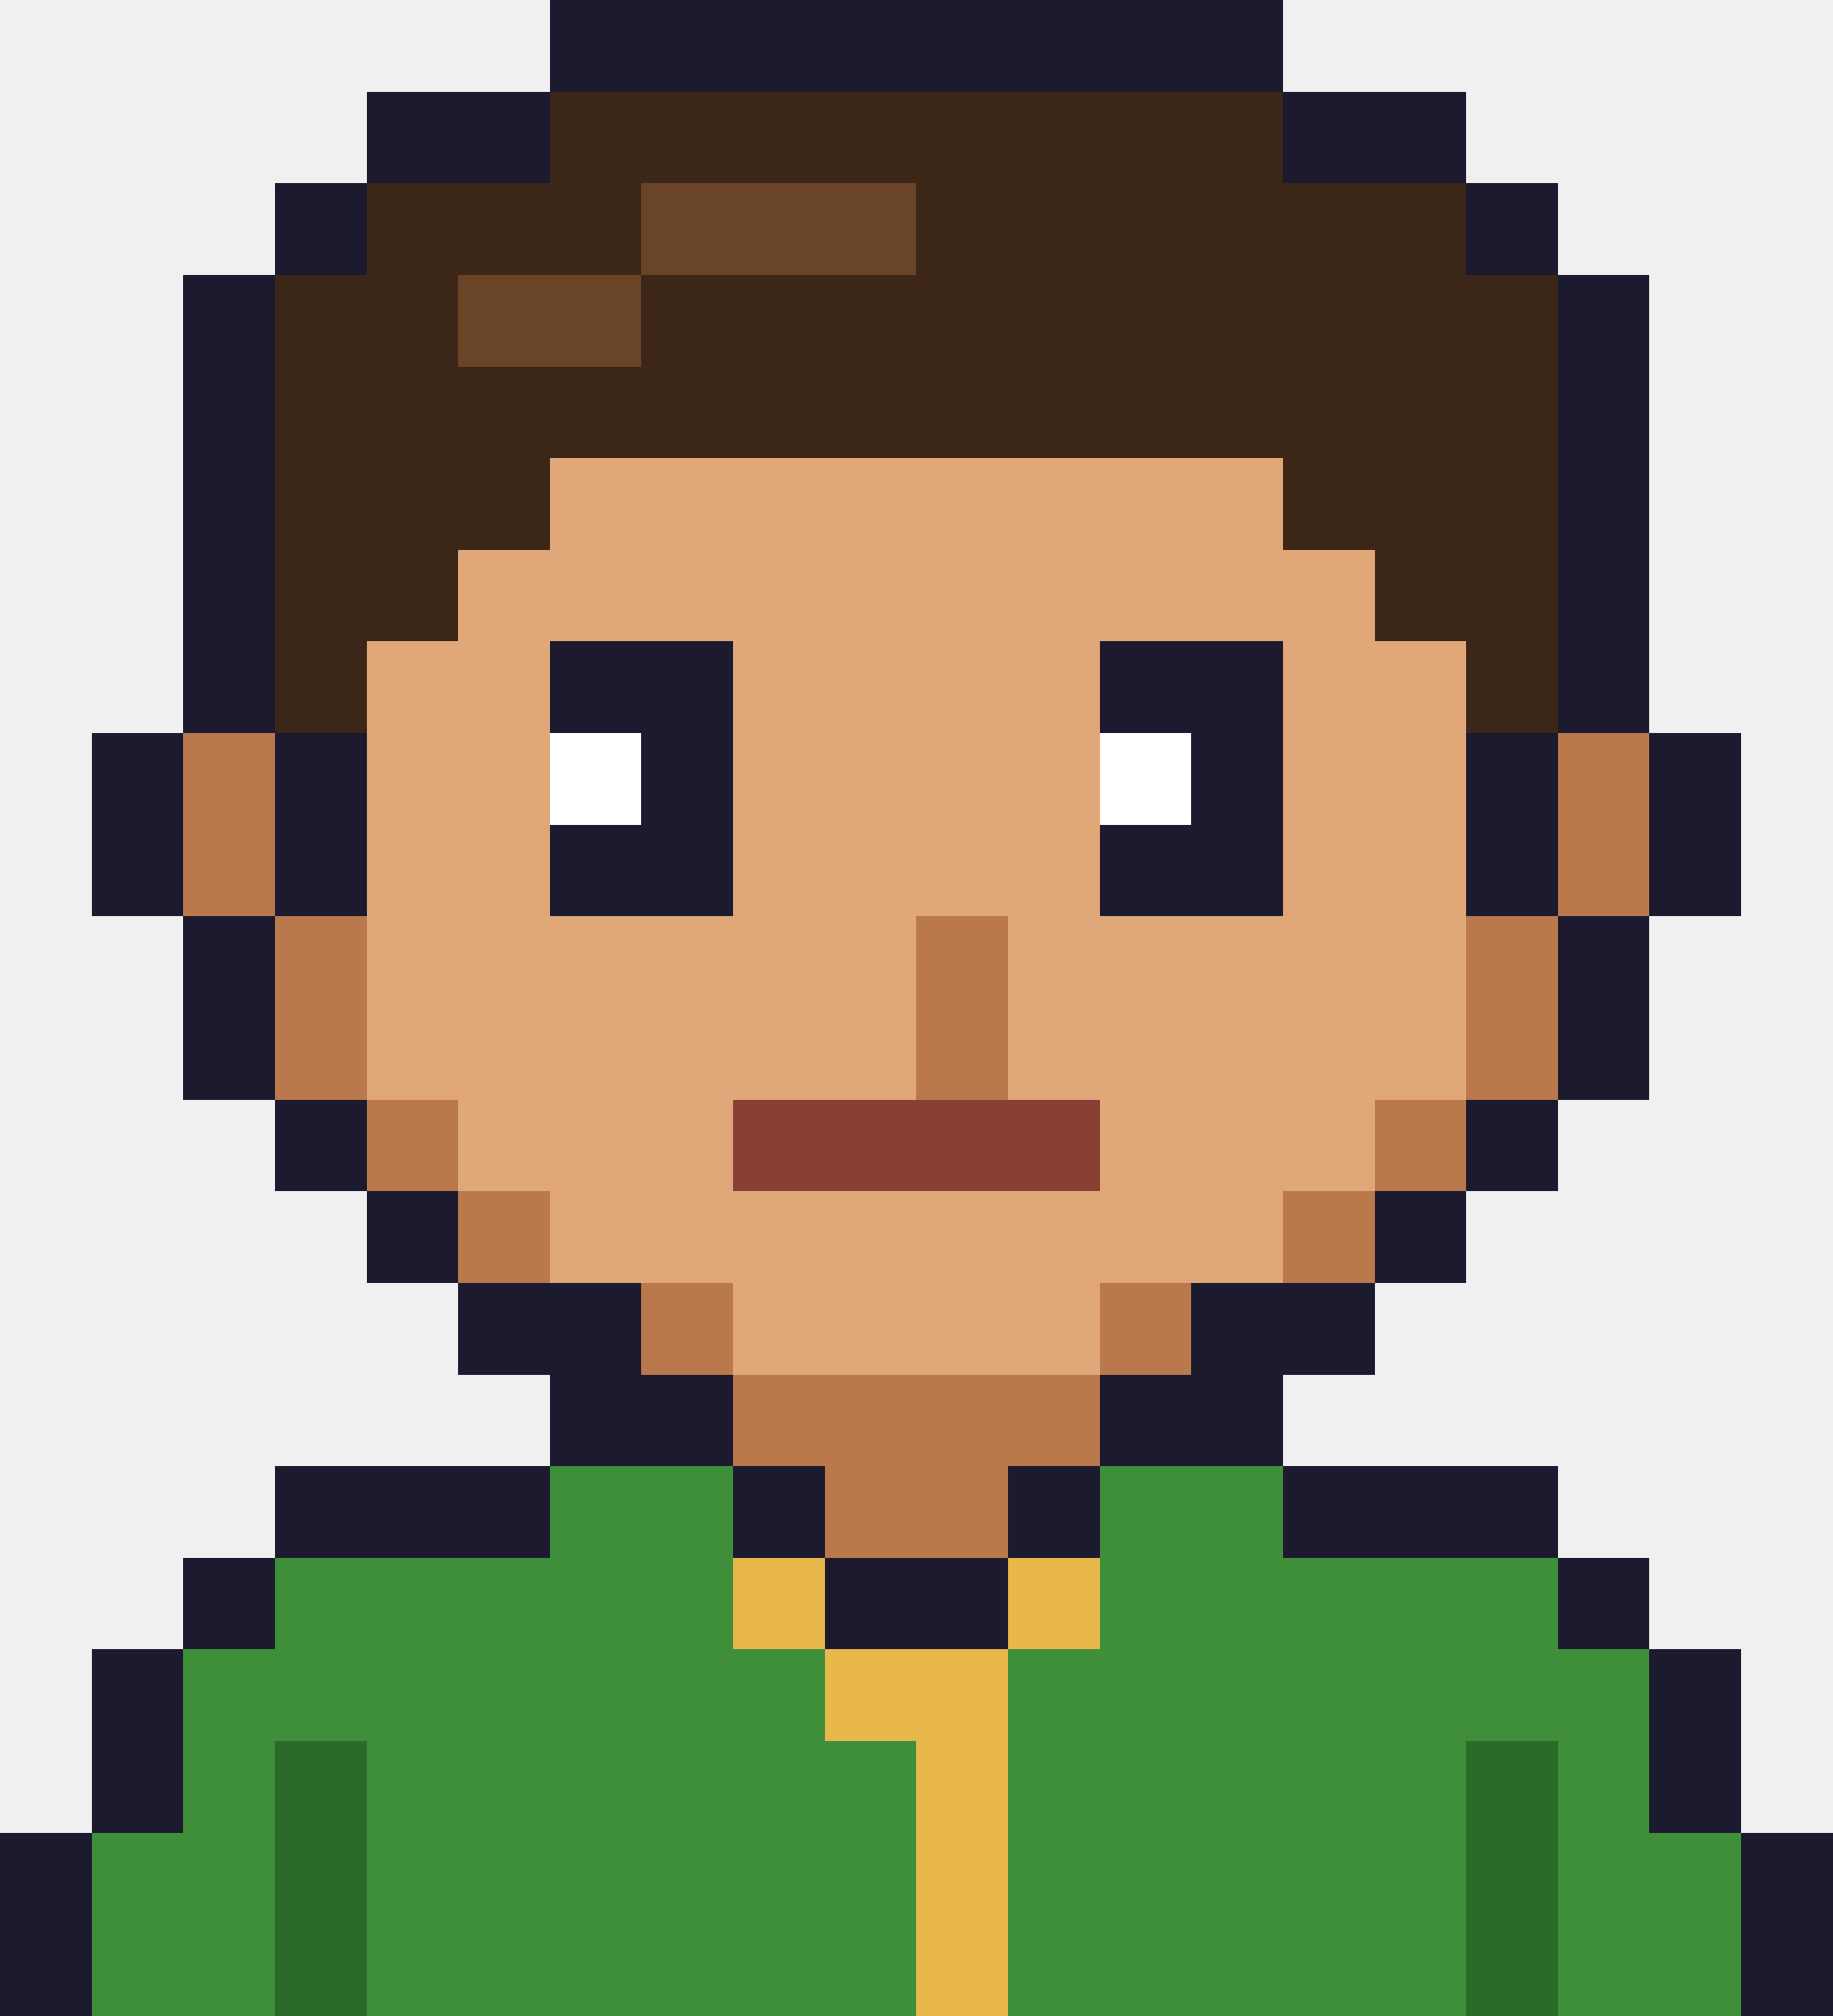
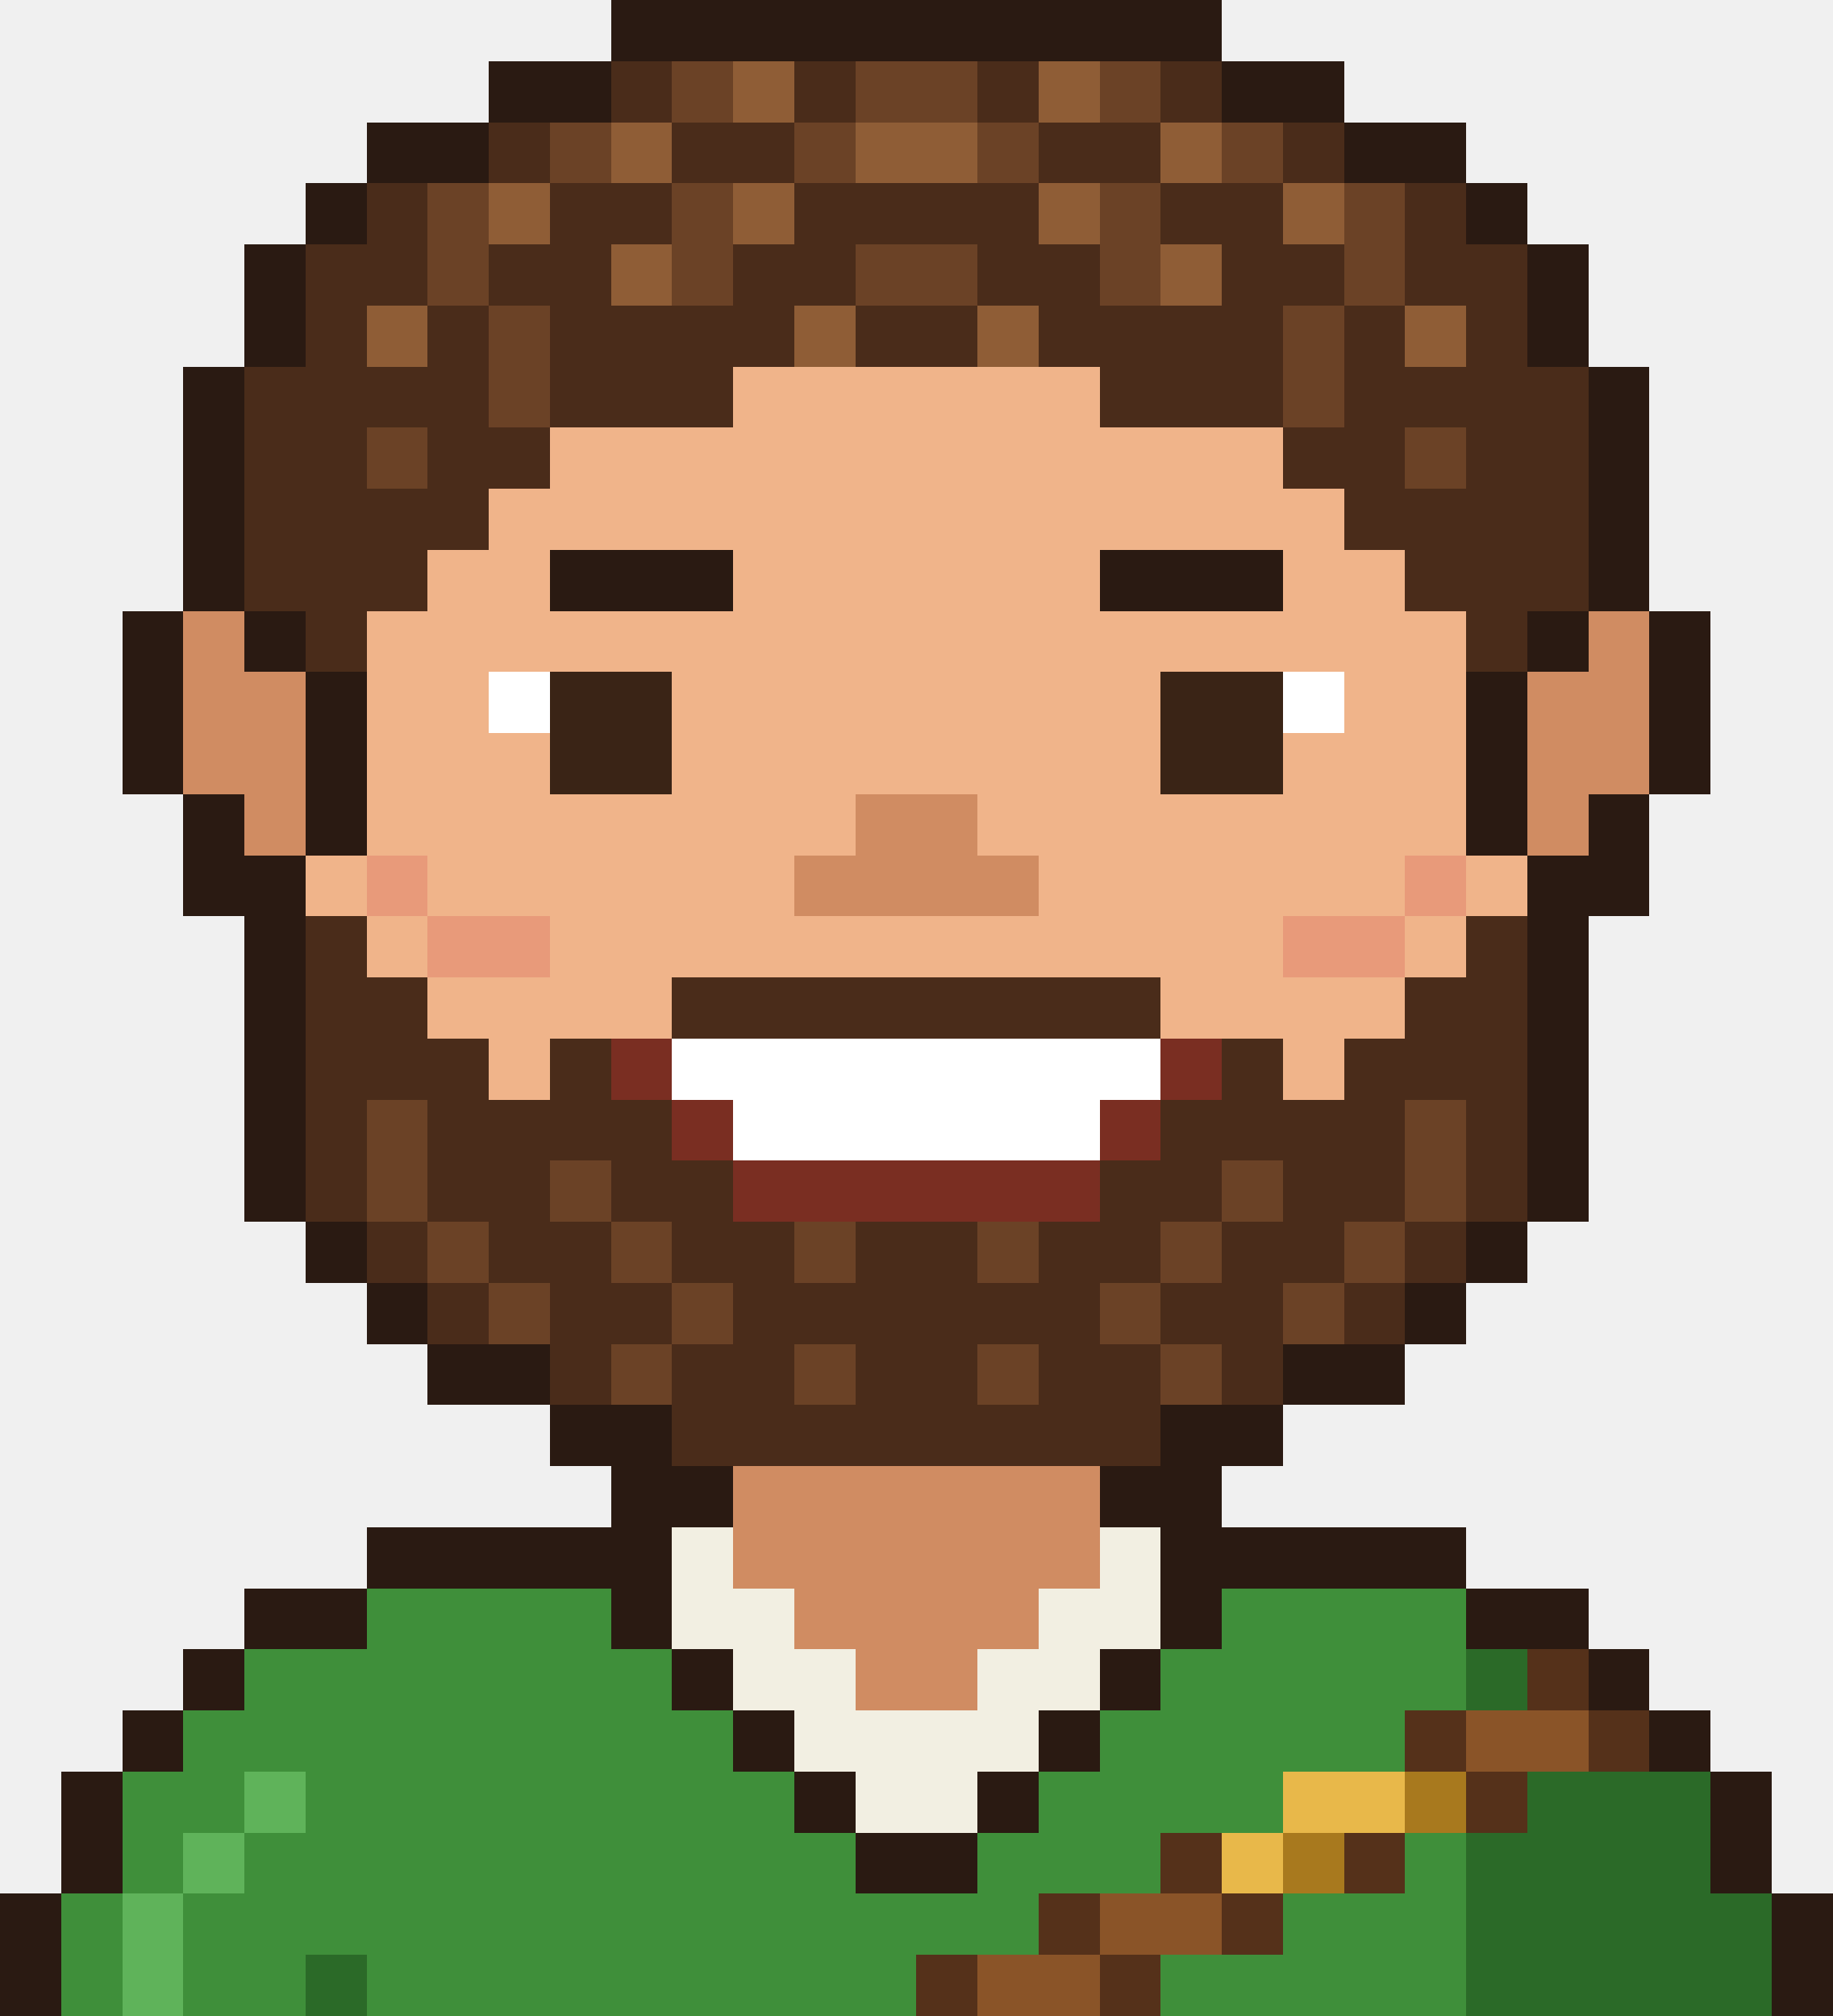
- <svg xmlns="http://www.w3.org/2000/svg" viewBox="0 0 20 22" width="80" height="88" shape-rendering="crispEdges">
-   <path fill="#1b1a2e" d="M6 0h8v1h-8zM4 1h2v1h-2zM14 1h2v1h-2zM3 2h1v1h-1zM16 2h1v1h-1zM2 3h1v1h-1zM17 3h1v1h-1zM2 4h1v1h-1zM17 4h1v1h-1zM2 5h1v1h-1zM17 5h1v1h-1zM2 6h1v1h-1zM17 6h1v1h-1zM2 7h1v1h-1zM6 7h2v1h-2zM12 7h2v1h-2zM17 7h1v1h-1zM1 8h1v1h-1zM3 8h1v1h-1zM16 8h1v1h-1zM18 8h1v1h-1zM1 9h1v1h-1zM3 9h1v1h-1zM16 9h1v1h-1zM18 9h1v1h-1zM2 10h1v1h-1zM17 10h1v1h-1zM2 11h1v1h-1zM17 11h1v1h-1zM3 12h1v1h-1zM16 12h1v1h-1zM4 13h1v1h-1zM15 13h1v1h-1zM5 14h2v1h-2zM13 14h2v1h-2zM6 15h2v1h-2zM12 15h2v1h-2zM3 16h3v1h-3zM8 16h1v1h-1zM11 16h1v1h-1zM14 16h3v1h-3zM2 17h1v1h-1zM9 17h2v1h-2zM17 17h1v1h-1zM1 18h1v1h-1zM18 18h1v1h-1zM1 19h1v1h-1zM18 19h1v1h-1zM0 20h1v1h-1zM19 20h1v1h-1zM0 21h1v1h-1zM19 21h1v1h-1z" />
-   <path fill="#3b2618" d="M6 1h8v1h-8zM4 2h3v1h-3zM10 2h6v1h-6zM3 3h2v1h-2zM7 3h10v1h-10zM3 4h14v1h-14zM3 5h3v1h-3zM14 5h3v1h-3zM3 6h2v1h-2zM15 6h2v1h-2zM3 7h1v1h-1zM16 7h1v1h-1z" />
-   <path fill="#6a4426" d="M7 2h3v1h-3zM5 3h2v1h-2z" />
-   <path fill="#e0a878" d="M6 5h8v1h-8zM5 6h10v1h-10zM4 7h2v1h-2zM8 7h4v1h-4zM14 7h2v1h-2zM4 8h2v1h-2zM8 8h4v1h-4zM14 8h2v1h-2zM4 9h2v1h-2zM8 9h4v1h-4zM14 9h2v1h-2zM4 10h6v1h-6zM11 10h5v1h-5zM4 11h6v1h-6zM11 11h5v1h-5zM5 12h3v1h-3zM12 12h3v1h-3zM6 13h8v1h-8zM8 14h4v1h-4z" />
-   <path fill="#b9794c" d="M2 8h1v1h-1zM17 8h1v1h-1zM2 9h1v1h-1zM17 9h1v1h-1zM3 10h1v1h-1zM10 10h1v1h-1zM16 10h1v1h-1zM3 11h1v1h-1zM10 11h1v1h-1zM16 11h1v1h-1zM4 12h1v1h-1zM15 12h1v1h-1zM5 13h1v1h-1zM14 13h1v1h-1zM7 14h1v1h-1zM12 14h1v1h-1zM8 15h4v1h-4zM9 16h2v1h-2z" />
-   <path fill="#ffffff" d="M6 8h1v1h-1zM12 8h1v1h-1z" />
-   <path fill="#1b1a2e" d="M7 8h1v1h-1zM13 8h1v1h-1zM6 9h2v1h-2zM12 9h2v1h-2z" />
-   <path fill="#8a3f34" d="M8 12h4v1h-4z" />
-   <path fill="#3f8f3a" d="M6 16h2v1h-2zM12 16h2v1h-2zM3 17h5v1h-5zM12 17h5v1h-5zM2 18h7v1h-7zM11 18h7v1h-7zM2 19h1v1h-1zM4 19h6v1h-6zM11 19h5v1h-5zM17 19h1v1h-1zM1 20h2v1h-2zM4 20h6v1h-6zM11 20h5v1h-5zM17 20h2v1h-2zM1 21h2v1h-2zM4 21h6v1h-6zM11 21h5v1h-5zM17 21h2v1h-2z" />
-   <path fill="#e8b84a" d="M8 17h1v1h-1zM11 17h1v1h-1zM9 18h2v1h-2zM10 19h1v1h-1zM10 20h1v1h-1zM10 21h1v1h-1z" />
-   <path fill="#2b6a28" d="M3 19h1v1h-1zM16 19h1v1h-1zM3 20h1v1h-1zM16 20h1v1h-1zM3 21h1v1h-1zM16 21h1v1h-1z" />
+ <svg xmlns="http://www.w3.org/2000/svg" viewBox="0 0 30 33" width="80" height="88" shape-rendering="crispEdges">
+   <path fill="#2a1a12" d="M10 0h10v1h-10zM8 1h2v1h-2zM20 1h2v1h-2zM6 2h2v1h-2zM22 2h2v1h-2zM5 3h1v1h-1zM24 3h1v1h-1zM4 4h1v1h-1zM25 4h1v1h-1zM4 5h1v1h-1zM25 5h1v1h-1zM3 6h1v1h-1zM26 6h1v1h-1zM3 7h1v1h-1zM26 7h1v1h-1zM3 8h1v1h-1zM26 8h1v1h-1zM3 9h1v1h-1zM9 9h3v1h-3zM18 9h3v1h-3zM26 9h1v1h-1zM2 10h1v1h-1zM4 10h1v1h-1zM25 10h1v1h-1zM27 10h1v1h-1zM2 11h1v1h-1zM5 11h1v1h-1zM24 11h1v1h-1zM27 11h1v1h-1zM2 12h1v1h-1zM5 12h1v1h-1zM24 12h1v1h-1zM27 12h1v1h-1zM3 13h1v1h-1zM5 13h1v1h-1zM24 13h1v1h-1zM26 13h1v1h-1zM3 14h2v1h-2zM25 14h2v1h-2zM4 15h1v1h-1zM25 15h1v1h-1zM4 16h1v1h-1zM25 16h1v1h-1zM4 17h1v1h-1zM25 17h1v1h-1zM4 18h1v1h-1zM25 18h1v1h-1zM4 19h1v1h-1zM25 19h1v1h-1zM5 20h1v1h-1zM24 20h1v1h-1zM6 21h1v1h-1zM23 21h1v1h-1zM7 22h2v1h-2zM21 22h2v1h-2zM9 23h2v1h-2zM19 23h2v1h-2zM10 24h2v1h-2zM18 24h2v1h-2zM6 25h5v1h-5zM19 25h5v1h-5zM4 26h2v1h-2zM10 26h1v1h-1zM19 26h1v1h-1zM24 26h2v1h-2zM3 27h1v1h-1zM11 27h1v1h-1zM18 27h1v1h-1zM26 27h1v1h-1zM2 28h1v1h-1zM12 28h1v1h-1zM17 28h1v1h-1zM27 28h1v1h-1zM1 29h1v1h-1zM13 29h1v1h-1zM16 29h1v1h-1zM28 29h1v1h-1zM1 30h1v1h-1zM14 30h2v1h-2zM28 30h1v1h-1zM0 31h1v1h-1zM29 31h1v1h-1zM0 32h1v1h-1zM29 32h1v1h-1z" />
+   <path fill="#4a2c1a" d="M10 1h1v1h-1zM13 1h1v1h-1zM16 1h1v1h-1zM19 1h1v1h-1zM8 2h1v1h-1zM11 2h2v1h-2zM17 2h2v1h-2zM21 2h1v1h-1zM6 3h1v1h-1zM9 3h2v1h-2zM13 3h4v1h-4zM19 3h2v1h-2zM23 3h1v1h-1zM5 4h2v1h-2zM8 4h2v1h-2zM12 4h2v1h-2zM16 4h2v1h-2zM20 4h2v1h-2zM23 4h2v1h-2zM5 5h1v1h-1zM7 5h1v1h-1zM9 5h4v1h-4zM14 5h2v1h-2zM17 5h4v1h-4zM22 5h1v1h-1zM24 5h1v1h-1zM4 6h4v1h-4zM9 6h3v1h-3zM18 6h3v1h-3zM22 6h4v1h-4zM4 7h2v1h-2zM7 7h2v1h-2zM21 7h2v1h-2zM24 7h2v1h-2zM4 8h4v1h-4zM22 8h4v1h-4zM4 9h3v1h-3zM23 9h3v1h-3zM5 10h1v1h-1zM24 10h1v1h-1z" />
+   <path fill="#6b4226" d="M11 1h1v1h-1zM14 1h2v1h-2zM18 1h1v1h-1zM9 2h1v1h-1zM13 2h1v1h-1zM16 2h1v1h-1zM20 2h1v1h-1zM7 3h1v1h-1zM11 3h1v1h-1zM18 3h1v1h-1zM22 3h1v1h-1zM7 4h1v1h-1zM11 4h1v1h-1zM14 4h2v1h-2zM18 4h1v1h-1zM22 4h1v1h-1zM8 5h1v1h-1zM21 5h1v1h-1zM8 6h1v1h-1zM21 6h1v1h-1zM6 7h1v1h-1zM23 7h1v1h-1z" />
+   <path fill="#8f5d36" d="M12 1h1v1h-1zM17 1h1v1h-1zM10 2h1v1h-1zM14 2h2v1h-2zM19 2h1v1h-1zM8 3h1v1h-1zM12 3h1v1h-1zM17 3h1v1h-1zM21 3h1v1h-1zM10 4h1v1h-1zM19 4h1v1h-1zM6 5h1v1h-1zM13 5h1v1h-1zM16 5h1v1h-1zM23 5h1v1h-1z" />
+   <path fill="#f0b48a" d="M12 6h6v1h-6zM9 7h12v1h-12zM8 8h14v1h-14zM7 9h2v1h-2zM12 9h6v1h-6zM21 9h2v1h-2zM6 10h18v1h-18zM6 11h2v1h-2zM11 11h8v1h-8zM22 11h2v1h-2zM6 12h3v1h-3zM11 12h8v1h-8zM21 12h3v1h-3zM6 13h8v1h-8zM16 13h8v1h-8zM5 14h1v1h-1zM7 14h6v1h-6zM17 14h6v1h-6zM24 14h1v1h-1zM6 15h1v1h-1zM9 15h12v1h-12zM23 15h1v1h-1zM7 16h4v1h-4zM19 16h4v1h-4zM8 17h1v1h-1zM21 17h1v1h-1z" />
+   <path fill="#d08c62" d="M3 10h1v1h-1zM26 10h1v1h-1zM3 11h2v1h-2zM25 11h2v1h-2zM3 12h2v1h-2zM25 12h2v1h-2zM4 13h1v1h-1zM14 13h2v1h-2zM25 13h1v1h-1zM13 14h4v1h-4zM12 24h6v1h-6zM12 25h6v1h-6zM13 26h4v1h-4zM14 27h2v1h-2z" />
+   <path fill="#ffffff" d="M8 11h1v1h-1zM21 11h1v1h-1z" />
+   <path fill="#3a2416" d="M9 11h2v1h-2zM19 11h2v1h-2zM9 12h2v1h-2zM19 12h2v1h-2z" />
+   <path fill="#e89a7a" d="M6 14h1v1h-1zM23 14h1v1h-1zM7 15h2v1h-2zM21 15h2v1h-2z" />
+   <path fill="#4a2c1a" d="M5 15h1v1h-1zM24 15h1v1h-1zM5 16h2v1h-2zM11 16h8v1h-8zM23 16h2v1h-2zM5 17h3v1h-3zM9 17h1v1h-1zM20 17h1v1h-1zM22 17h3v1h-3zM5 18h1v1h-1zM7 18h4v1h-4zM19 18h4v1h-4zM24 18h1v1h-1zM5 19h1v1h-1zM7 19h2v1h-2zM10 19h2v1h-2zM18 19h2v1h-2zM21 19h2v1h-2zM24 19h1v1h-1zM6 20h1v1h-1zM8 20h2v1h-2zM11 20h2v1h-2zM14 20h2v1h-2zM17 20h2v1h-2zM20 20h2v1h-2zM23 20h1v1h-1zM7 21h1v1h-1zM9 21h2v1h-2zM12 21h6v1h-6zM19 21h2v1h-2zM22 21h1v1h-1zM9 22h1v1h-1zM11 22h2v1h-2zM14 22h2v1h-2zM17 22h2v1h-2zM20 22h1v1h-1zM11 23h8v1h-8z" />
+   <path fill="#7a2e22" d="M10 17h1v1h-1zM19 17h1v1h-1zM11 18h1v1h-1zM18 18h1v1h-1zM12 19h6v1h-6z" />
+   <path fill="#ffffff" d="M11 17h8v1h-8zM12 18h6v1h-6z" />
+   <path fill="#6b4226" d="M6 18h1v1h-1zM23 18h1v1h-1zM6 19h1v1h-1zM9 19h1v1h-1zM20 19h1v1h-1zM23 19h1v1h-1zM7 20h1v1h-1zM10 20h1v1h-1zM13 20h1v1h-1zM16 20h1v1h-1zM19 20h1v1h-1zM22 20h1v1h-1zM8 21h1v1h-1zM11 21h1v1h-1zM18 21h1v1h-1zM21 21h1v1h-1zM10 22h1v1h-1zM13 22h1v1h-1zM16 22h1v1h-1zM19 22h1v1h-1z" />
+   <path fill="#f2efe2" d="M11 25h1v1h-1zM18 25h1v1h-1zM11 26h2v1h-2zM17 26h2v1h-2zM12 27h2v1h-2zM16 27h2v1h-2zM13 28h4v1h-4zM14 29h2v1h-2z" />
+   <path fill="#3f8f3a" d="M6 26h4v1h-4zM20 26h4v1h-4zM4 27h7v1h-7zM19 27h5v1h-5zM3 28h9v1h-9zM18 28h5v1h-5zM2 29h2v1h-2zM5 29h8v1h-8zM17 29h4v1h-4zM2 30h1v1h-1zM4 30h10v1h-10zM16 30h3v1h-3zM23 30h1v1h-1zM1 31h1v1h-1zM3 31h14v1h-14zM21 31h3v1h-3zM1 32h1v1h-1zM3 32h2v1h-2zM6 32h9v1h-9zM19 32h5v1h-5z" />
+   <path fill="#2b6a28" d="M24 27h1v1h-1zM25 29h3v1h-3zM24 30h4v1h-4zM24 31h5v1h-5zM5 32h1v1h-1zM24 32h5v1h-5z" />
+   <path fill="#55311a" d="M25 27h1v1h-1zM23 28h1v1h-1zM26 28h1v1h-1zM24 29h1v1h-1zM19 30h1v1h-1zM22 30h1v1h-1zM17 31h1v1h-1zM20 31h1v1h-1zM15 32h1v1h-1zM18 32h1v1h-1z" />
+   <path fill="#8a5428" d="M24 28h2v1h-2zM18 31h2v1h-2zM16 32h2v1h-2z" />
+   <path fill="#5fb35a" d="M4 29h1v1h-1zM3 30h1v1h-1zM2 31h1v1h-1zM2 32h1v1h-1z" />
+   <path fill="#e8b84a" d="M21 29h2v1h-2zM20 30h1v1h-1z" />
+   <path fill="#a8791e" d="M23 29h1v1h-1zM21 30h1v1h-1z" />
</svg>
